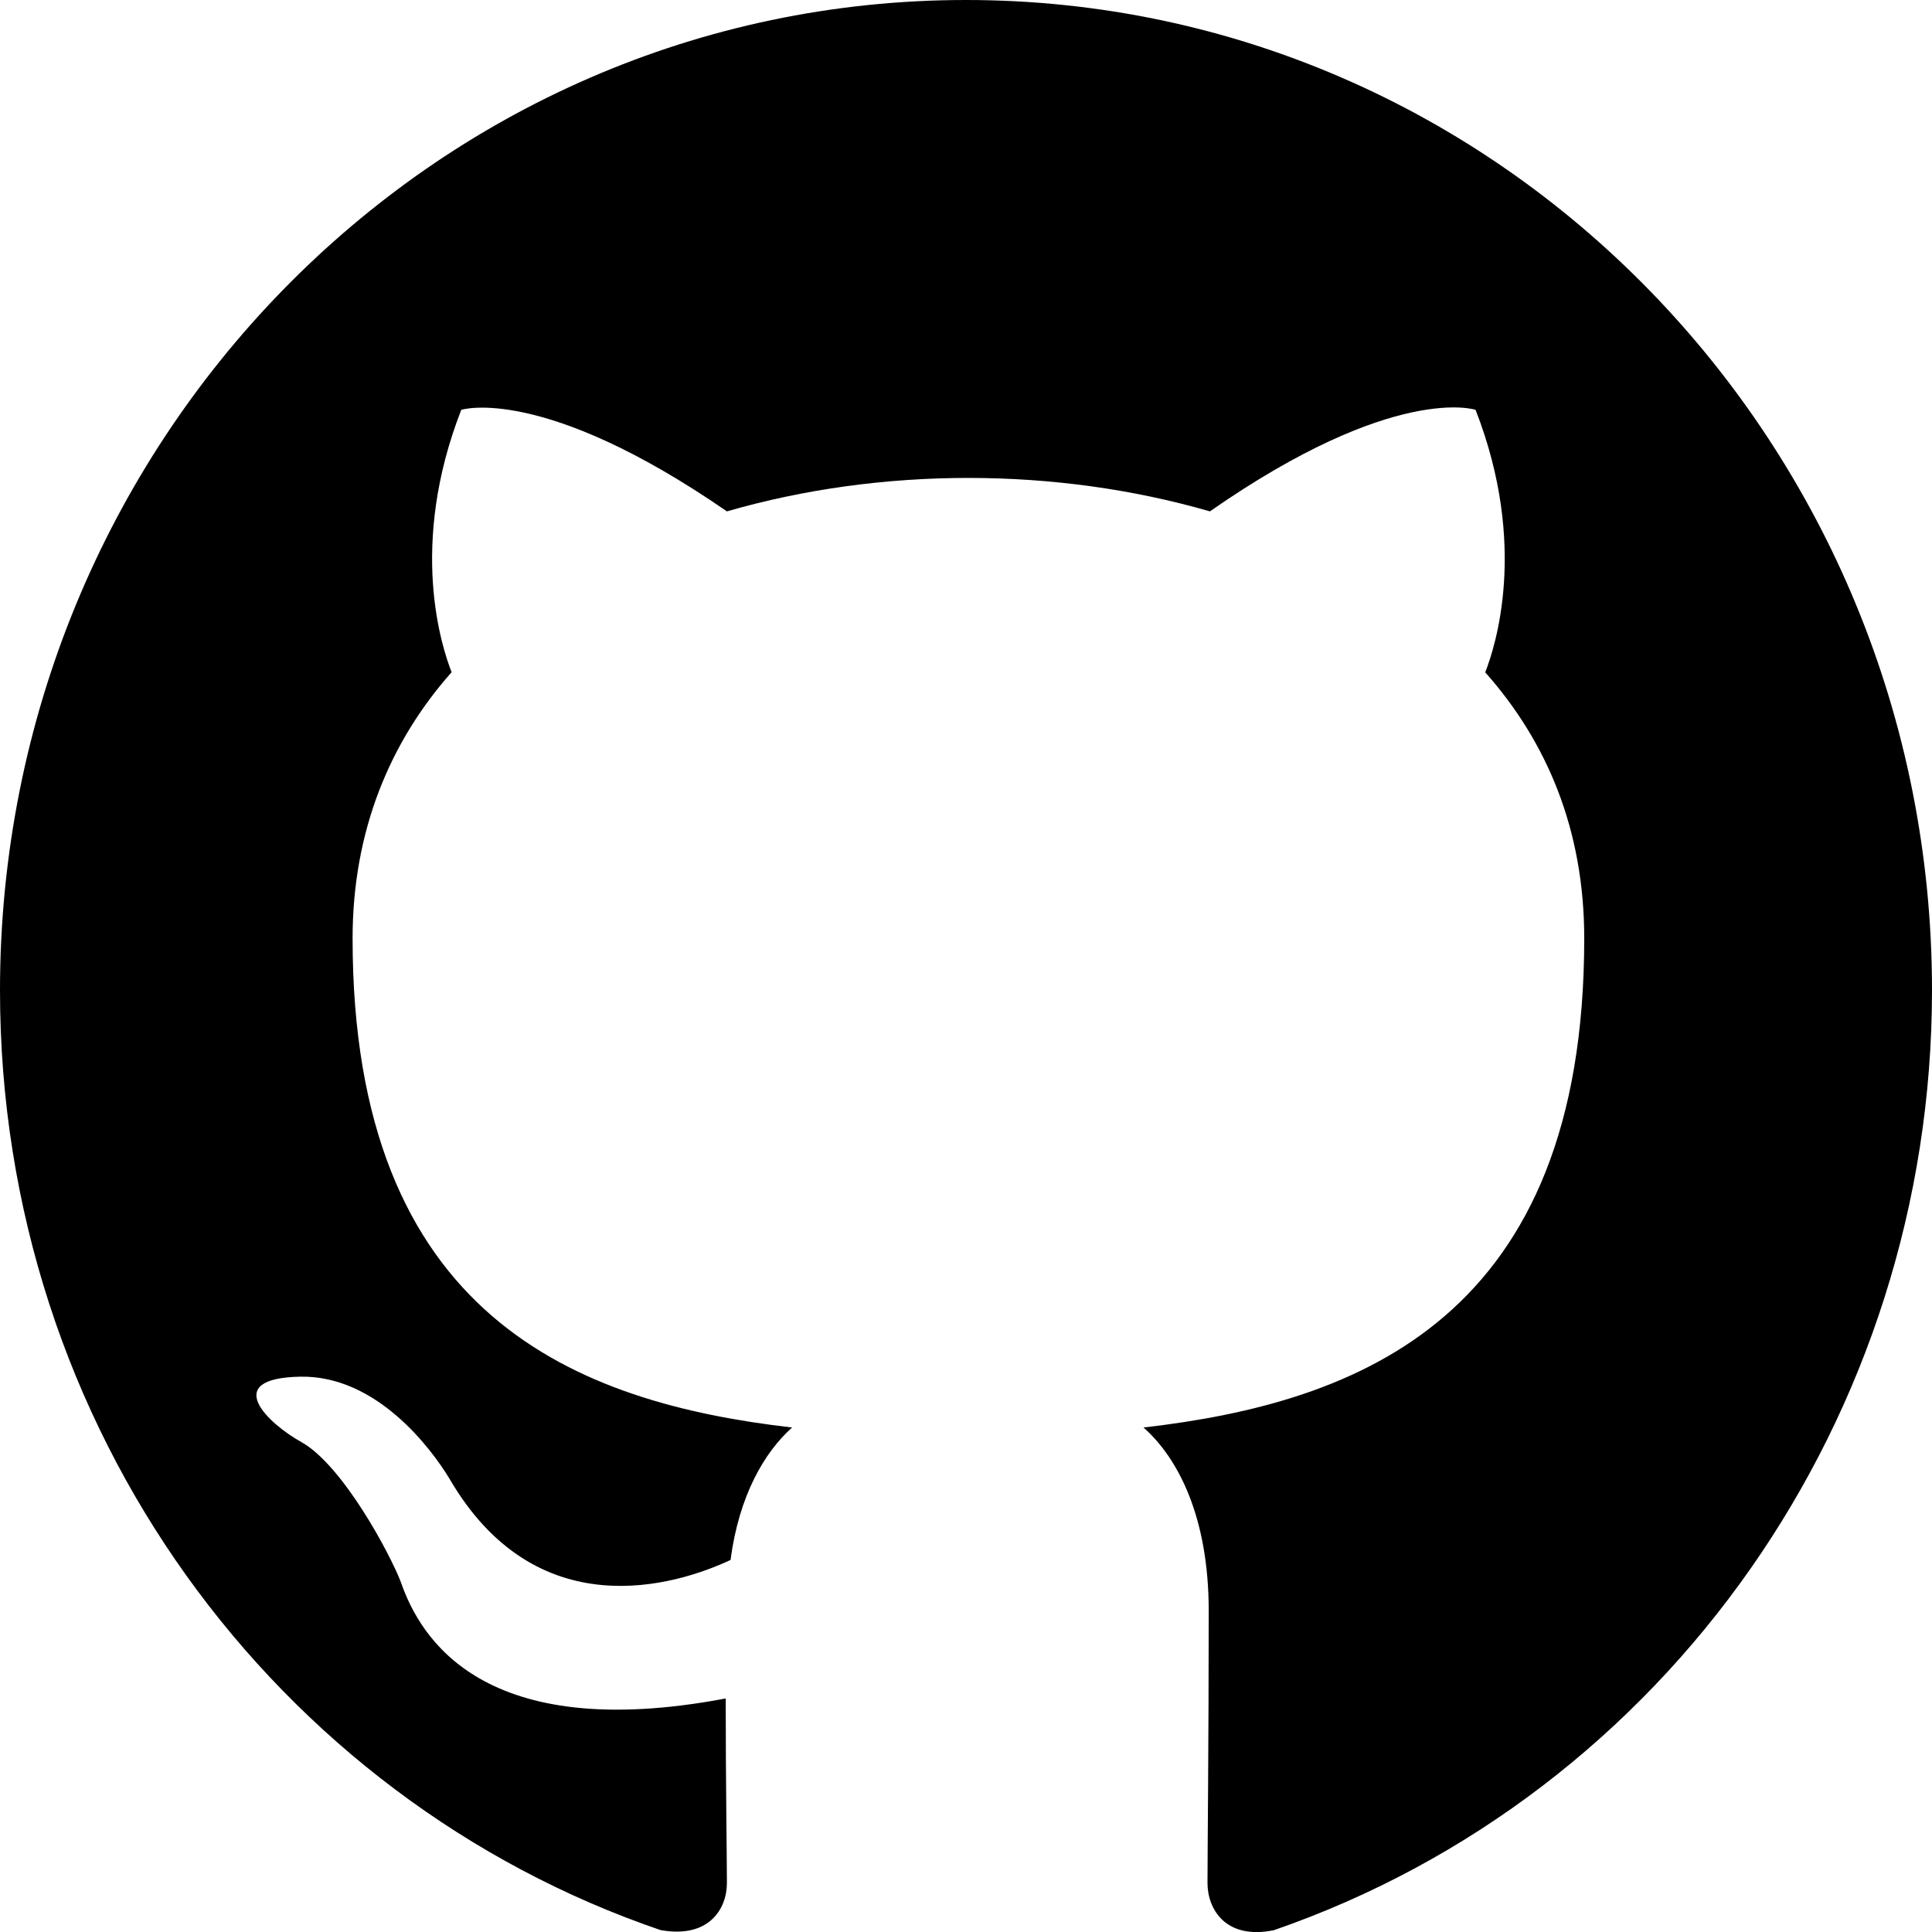
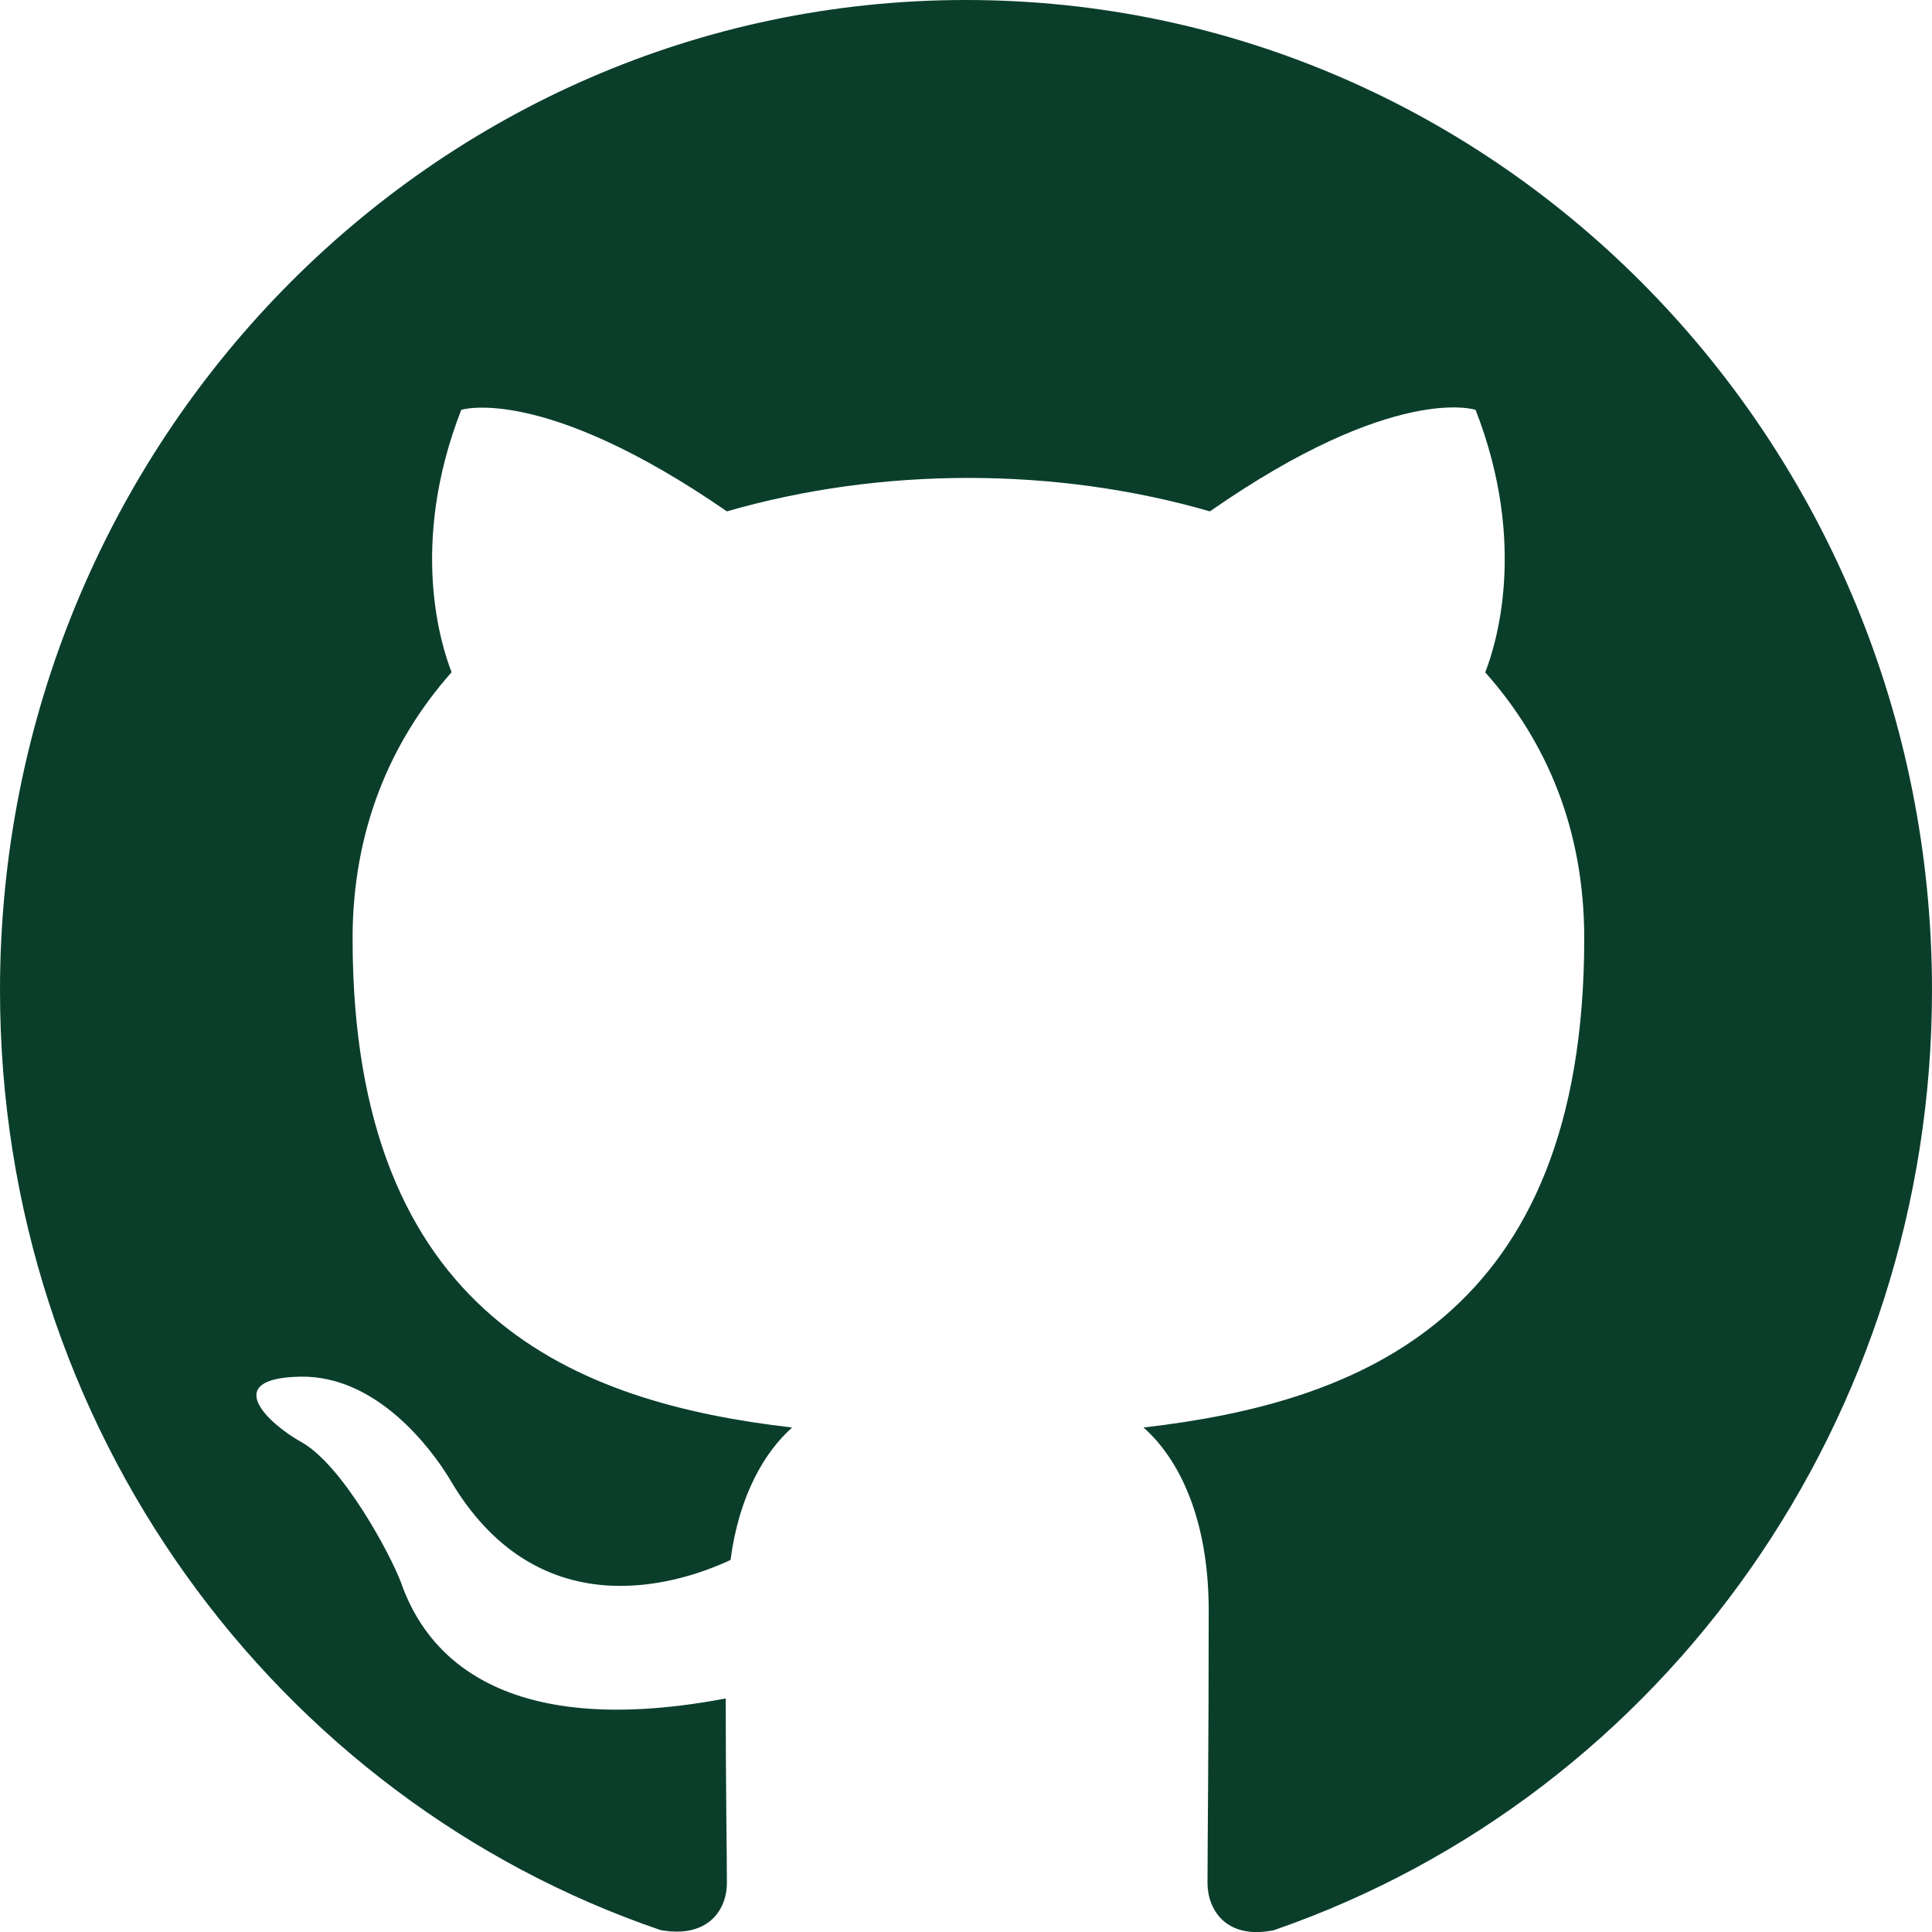
<svg xmlns="http://www.w3.org/2000/svg" width="16" height="16" fill="currentColor" class="bi bi-github" viewBox="0 0 16 16" version="1.1" id="svg4">
  <defs id="defs8" />
-   <path d="M 8,0 C 3.58,0 0,3.671 0,8.202 0,11.832 2.29,14.898 5.47,15.984 c 0.4,0.072 0.55,-0.174 0.55,-0.39 0,-0.195 -0.01,-0.841 -0.01,-1.528 C 4,14.446 3.48,13.565 3.32,13.103 3.23,12.867 2.84,12.139 2.5,11.945 2.22,11.791 1.82,11.412 2.49,11.401 c 0.63,-0.01 1.08,0.595 1.23,0.841 0.72,1.241 1.87,0.892 2.33,0.677 C 6.12,12.386 6.33,12.027 6.56,11.822 4.78,11.617 2.92,10.909 2.92,7.772 2.92,6.88 3.23,6.142 3.74,5.567 3.66,5.362 3.38,4.522 3.82,3.394 c 0,0 0.67,-0.215 2.2,0.841 0.64,-0.185 1.32,-0.277 2,-0.277 0.68,0 1.36,0.092 2,0.277 1.53,-1.066 2.2,-0.841 2.2,-0.841 0.44,1.128 0.16,1.969 0.08,2.174 0.51,0.574 0.82,1.302 0.82,2.204 0,3.148 -1.87,3.845 -3.65,4.05 0.29,0.256 0.54,0.748 0.54,1.517 0,1.097 -0.01,1.979 -0.01,2.256 0,0.215 0.15,0.472 0.55,0.39 A 8.012,8.215 0 0 0 16,8.202 C 16,3.671 12.42,0 8,0 Z" id="path2" style="stroke-width:1.013" />
+   <path d="M 8,0 C 3.58,0 0,3.671 0,8.202 0,11.832 2.29,14.898 5.47,15.984 c 0.4,0.072 0.55,-0.174 0.55,-0.39 0,-0.195 -0.01,-0.841 -0.01,-1.528 C 4,14.446 3.48,13.565 3.32,13.103 3.23,12.867 2.84,12.139 2.5,11.945 2.22,11.791 1.82,11.412 2.49,11.401 c 0.63,-0.01 1.08,0.595 1.23,0.841 0.72,1.241 1.87,0.892 2.33,0.677 C 6.12,12.386 6.33,12.027 6.56,11.822 4.78,11.617 2.92,10.909 2.92,7.772 2.92,6.88 3.23,6.142 3.74,5.567 3.66,5.362 3.38,4.522 3.82,3.394 c 0,0 0.67,-0.215 2.2,0.841 0.64,-0.185 1.32,-0.277 2,-0.277 0.68,0 1.36,0.092 2,0.277 1.53,-1.066 2.2,-0.841 2.2,-0.841 0.44,1.128 0.16,1.969 0.08,2.174 0.51,0.574 0.82,1.302 0.82,2.204 0,3.148 -1.87,3.845 -3.65,4.05 0.29,0.256 0.54,0.748 0.54,1.517 0,1.097 -0.01,1.979 -0.01,2.256 0,0.215 0.15,0.472 0.55,0.39 A 8.012,8.215 0 0 0 16,8.202 C 16,3.671 12.42,0 8,0 Z" id="path2" style="stroke-width:1.013;fill:#0a3e2b;fill-opacity:1" />
</svg>
